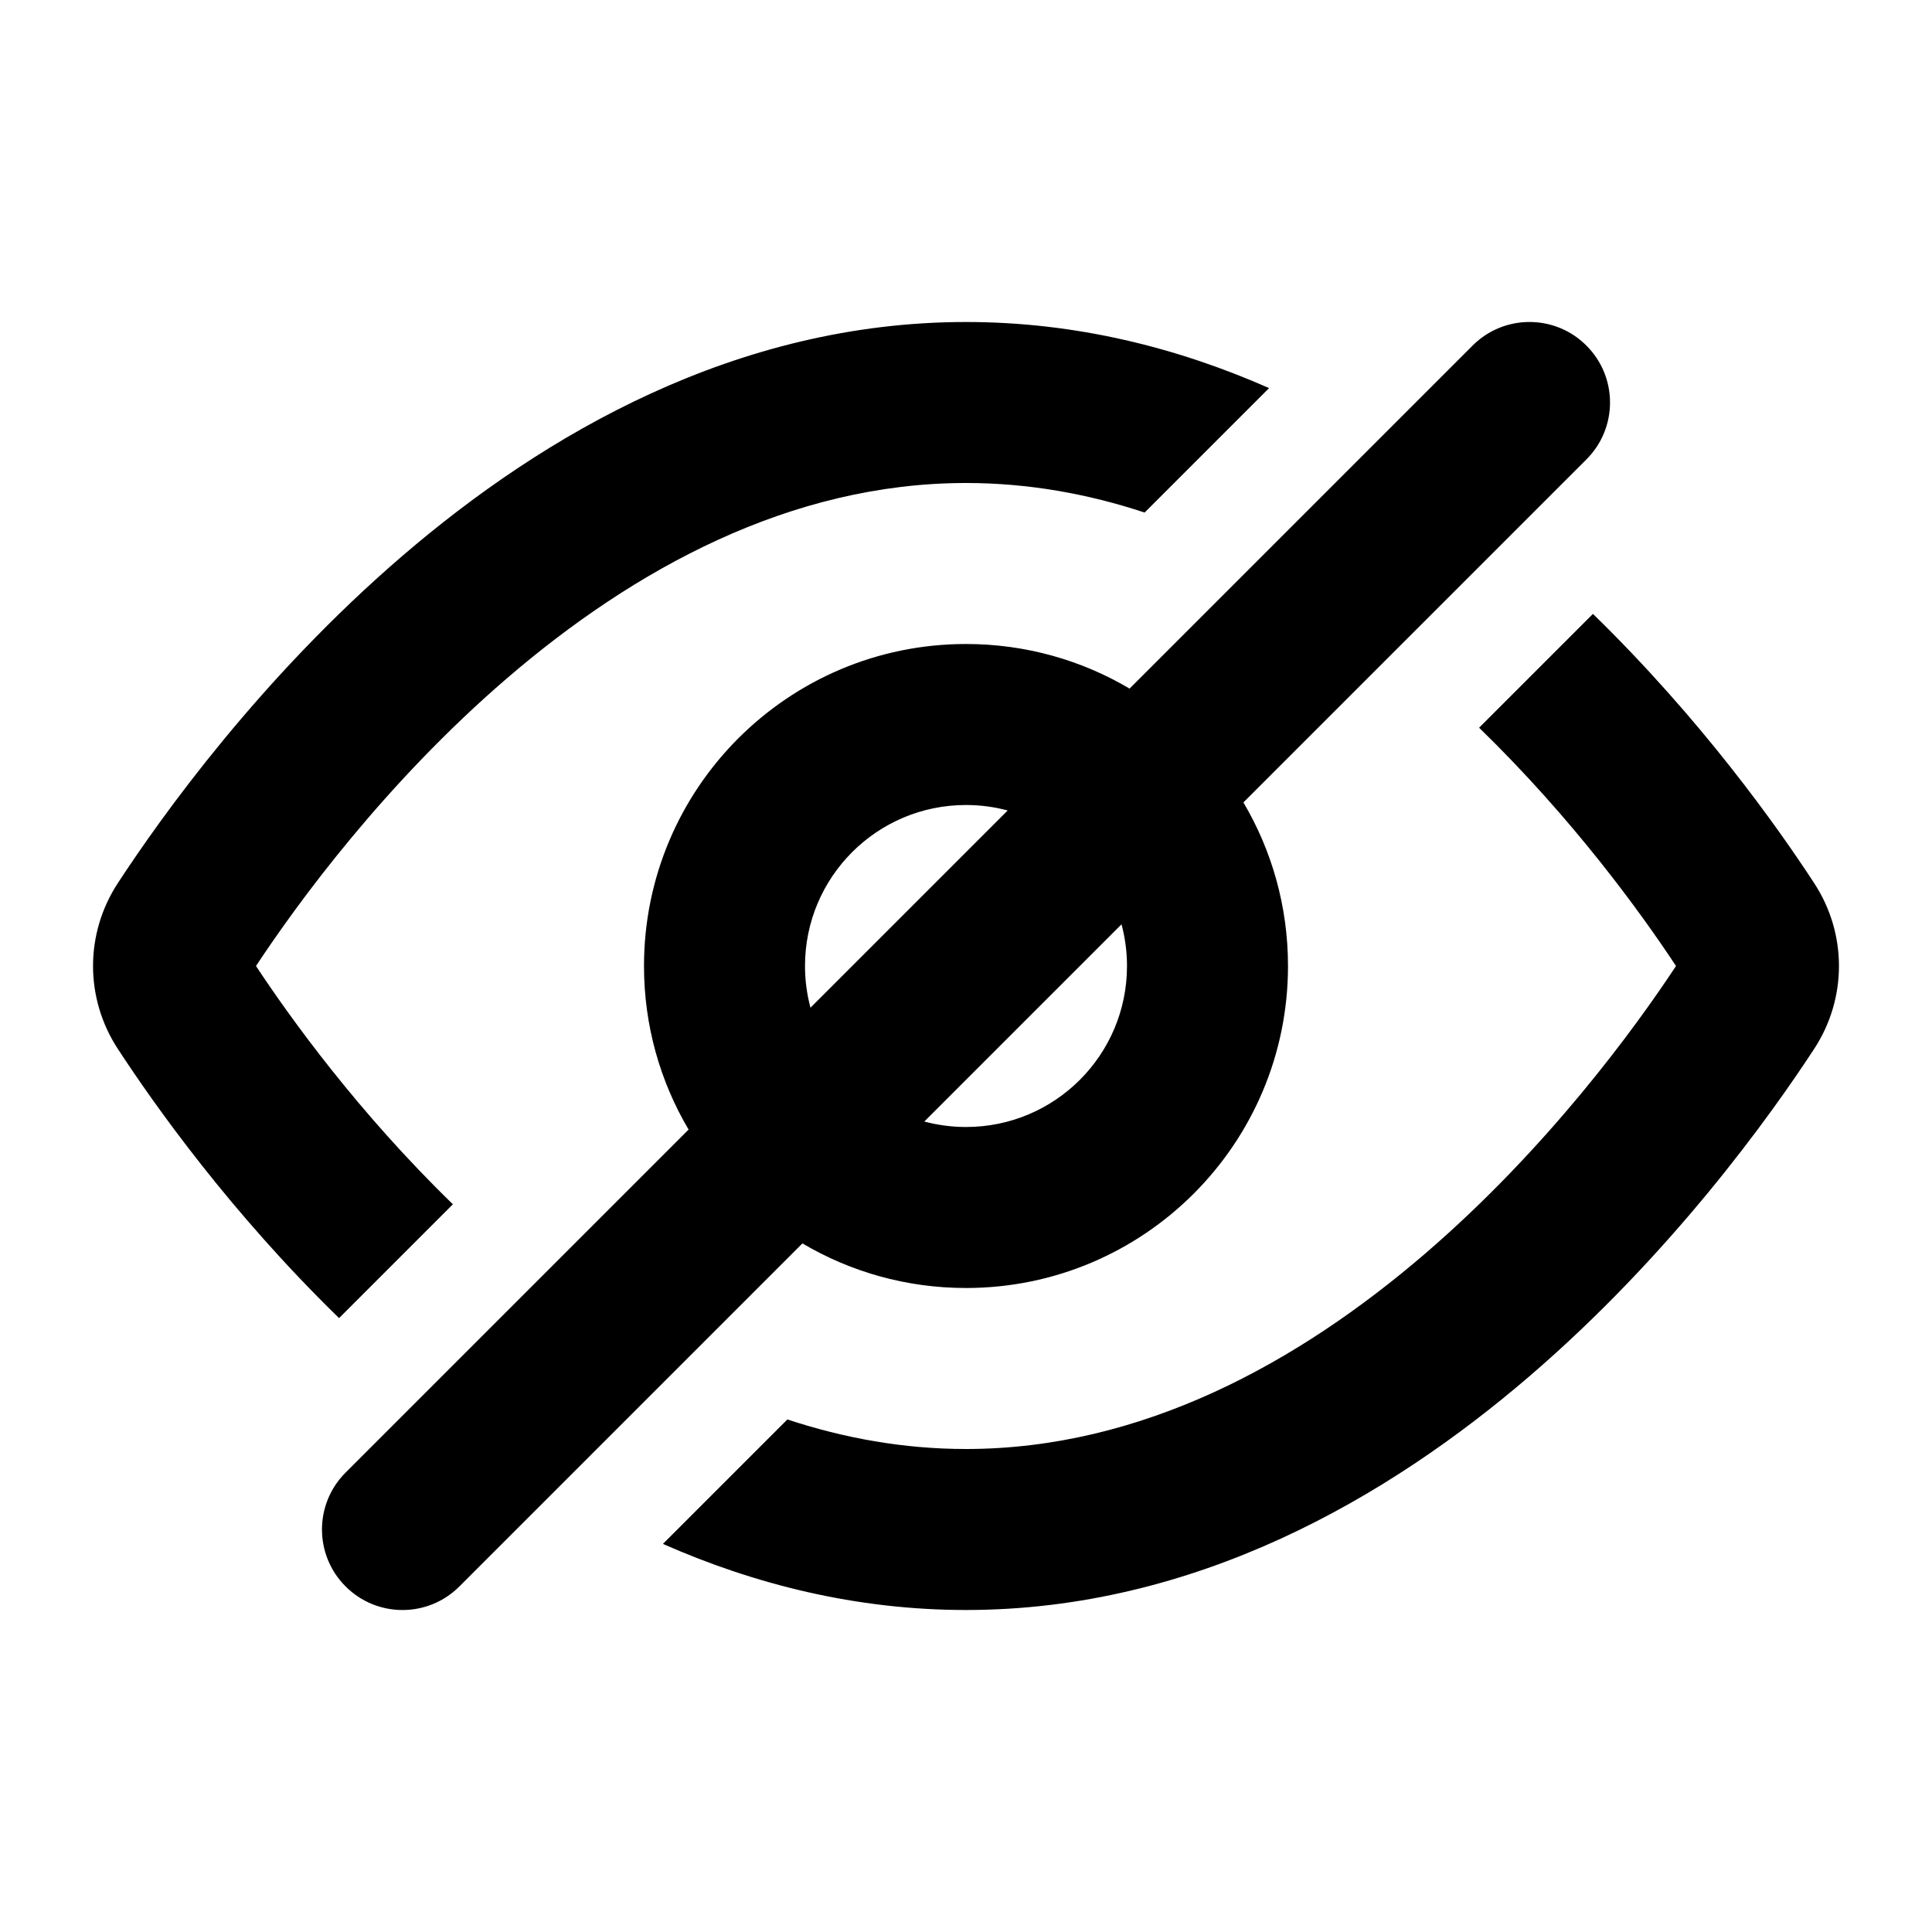
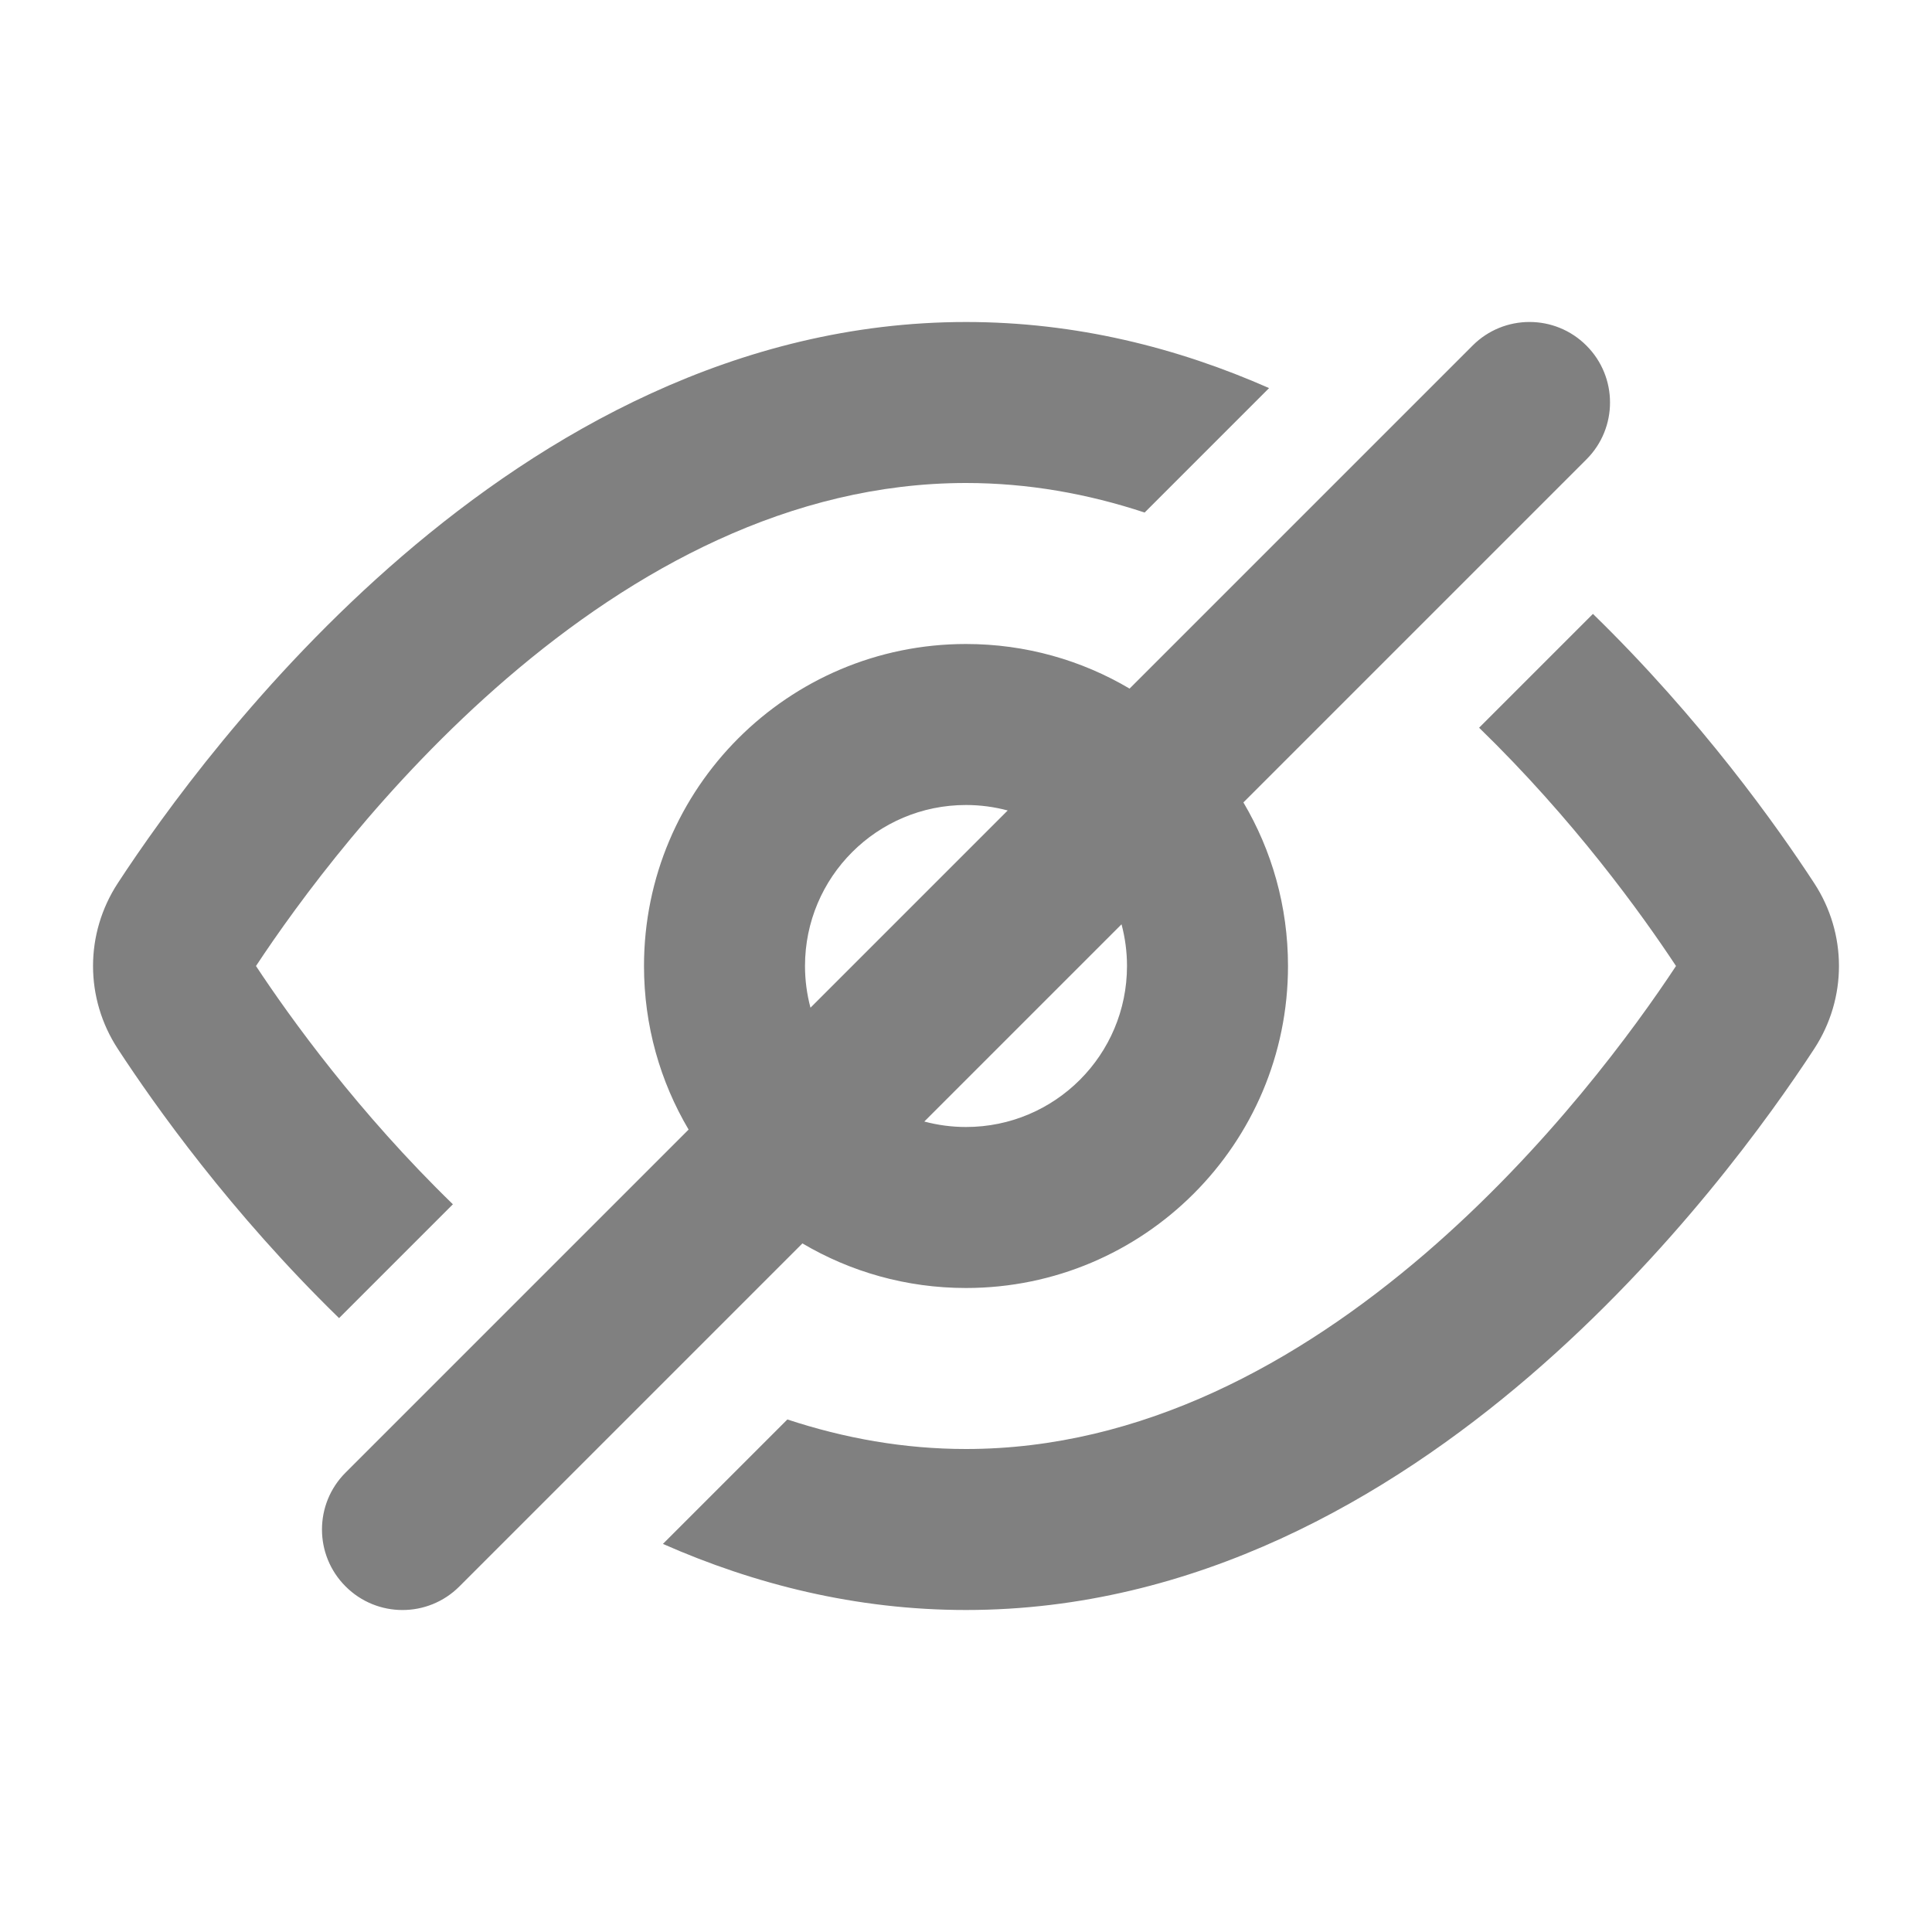
<svg xmlns="http://www.w3.org/2000/svg" width="800px" height="800px" viewBox="0 0 24 24" fill="none">
-   <path fill-rule="evenodd" clip-rule="evenodd" d="M19.707 5.707C20.098 5.317 20.098 4.683 19.707 4.293C19.317 3.902 18.683 3.902 18.293 4.293L14.032 8.554C13.437 8.202 12.742 8 12 8C9.791 8 8 9.791 8 12C8 12.742 8.202 13.437 8.554 14.032L4.293 18.293C3.902 18.683 3.902 19.317 4.293 19.707C4.683 20.098 5.317 20.098 5.707 19.707L9.968 15.446C10.563 15.798 11.258 16 12 16C14.209 16 16 14.209 16 12C16 11.258 15.798 10.563 15.446 9.968L19.707 5.707ZM12.518 10.068C12.353 10.024 12.179 10 12 10C10.895 10 10 10.895 10 12C10 12.179 10.024 12.353 10.068 12.518L12.518 10.068ZM11.482 13.932L13.932 11.482C13.976 11.647 14 11.821 14 12C14 13.105 13.105 14 12 14C11.821 14 11.647 13.976 11.482 13.932ZM15.765 4.821C14.629 4.32 13.367 4 12 4C9.148 4 6.757 5.395 4.998 6.906C3.233 8.423 2.008 10.138 1.464 10.97C1.053 11.598 1.053 12.402 1.464 13.03C1.923 13.733 2.867 15.064 4.212 16.374L5.626 14.96C4.455 13.823 3.611 12.653 3.18 12C3.69 11.227 4.778 9.732 6.301 8.423C7.874 7.072 9.816 6 12 6C12.772 6 13.514 6.134 14.219 6.367L15.765 4.821ZM12 18C11.228 18 10.487 17.866 9.781 17.633L8.235 19.179C9.371 19.68 10.633 20 12 20C14.852 20 17.243 18.605 19.002 17.094C20.767 15.577 21.992 13.862 22.536 13.03C22.947 12.402 22.947 11.598 22.536 10.97C22.077 10.267 21.133 8.936 19.788 7.626L18.374 9.04C19.545 10.177 20.389 11.347 20.82 12C20.31 12.773 19.222 14.268 17.699 15.577C16.126 16.928 14.184 18 12 18Z" fill="#000000" />
+   <path fill-rule="evenodd" clip-rule="evenodd" d="M19.707 5.707C20.098 5.317 20.098 4.683 19.707 4.293C19.317 3.902 18.683 3.902 18.293 4.293L14.032 8.554C13.437 8.202 12.742 8 12 8C9.791 8 8 9.791 8 12C8 12.742 8.202 13.437 8.554 14.032L4.293 18.293C3.902 18.683 3.902 19.317 4.293 19.707C4.683 20.098 5.317 20.098 5.707 19.707L9.968 15.446C10.563 15.798 11.258 16 12 16C14.209 16 16 14.209 16 12C16 11.258 15.798 10.563 15.446 9.968L19.707 5.707ZM12.518 10.068C12.353 10.024 12.179 10 12 10C10.895 10 10 10.895 10 12C10 12.179 10.024 12.353 10.068 12.518L12.518 10.068ZM11.482 13.932L13.932 11.482C13.976 11.647 14 11.821 14 12C14 13.105 13.105 14 12 14C11.821 14 11.647 13.976 11.482 13.932ZM15.765 4.821C14.629 4.32 13.367 4 12 4C9.148 4 6.757 5.395 4.998 6.906C3.233 8.423 2.008 10.138 1.464 10.97C1.053 11.598 1.053 12.402 1.464 13.03C1.923 13.733 2.867 15.064 4.212 16.374L5.626 14.96C4.455 13.823 3.611 12.653 3.18 12C3.69 11.227 4.778 9.732 6.301 8.423C7.874 7.072 9.816 6 12 6C12.772 6 13.514 6.134 14.219 6.367L15.765 4.821ZM12 18C11.228 18 10.487 17.866 9.781 17.633L8.235 19.179C9.371 19.68 10.633 20 12 20C14.852 20 17.243 18.605 19.002 17.094C20.767 15.577 21.992 13.862 22.536 13.03C22.947 12.402 22.947 11.598 22.536 10.97C22.077 10.267 21.133 8.936 19.788 7.626L18.374 9.04C19.545 10.177 20.389 11.347 20.82 12C20.31 12.773 19.222 14.268 17.699 15.577C16.126 16.928 14.184 18 12 18Z" fill="#808080" />
</svg>
